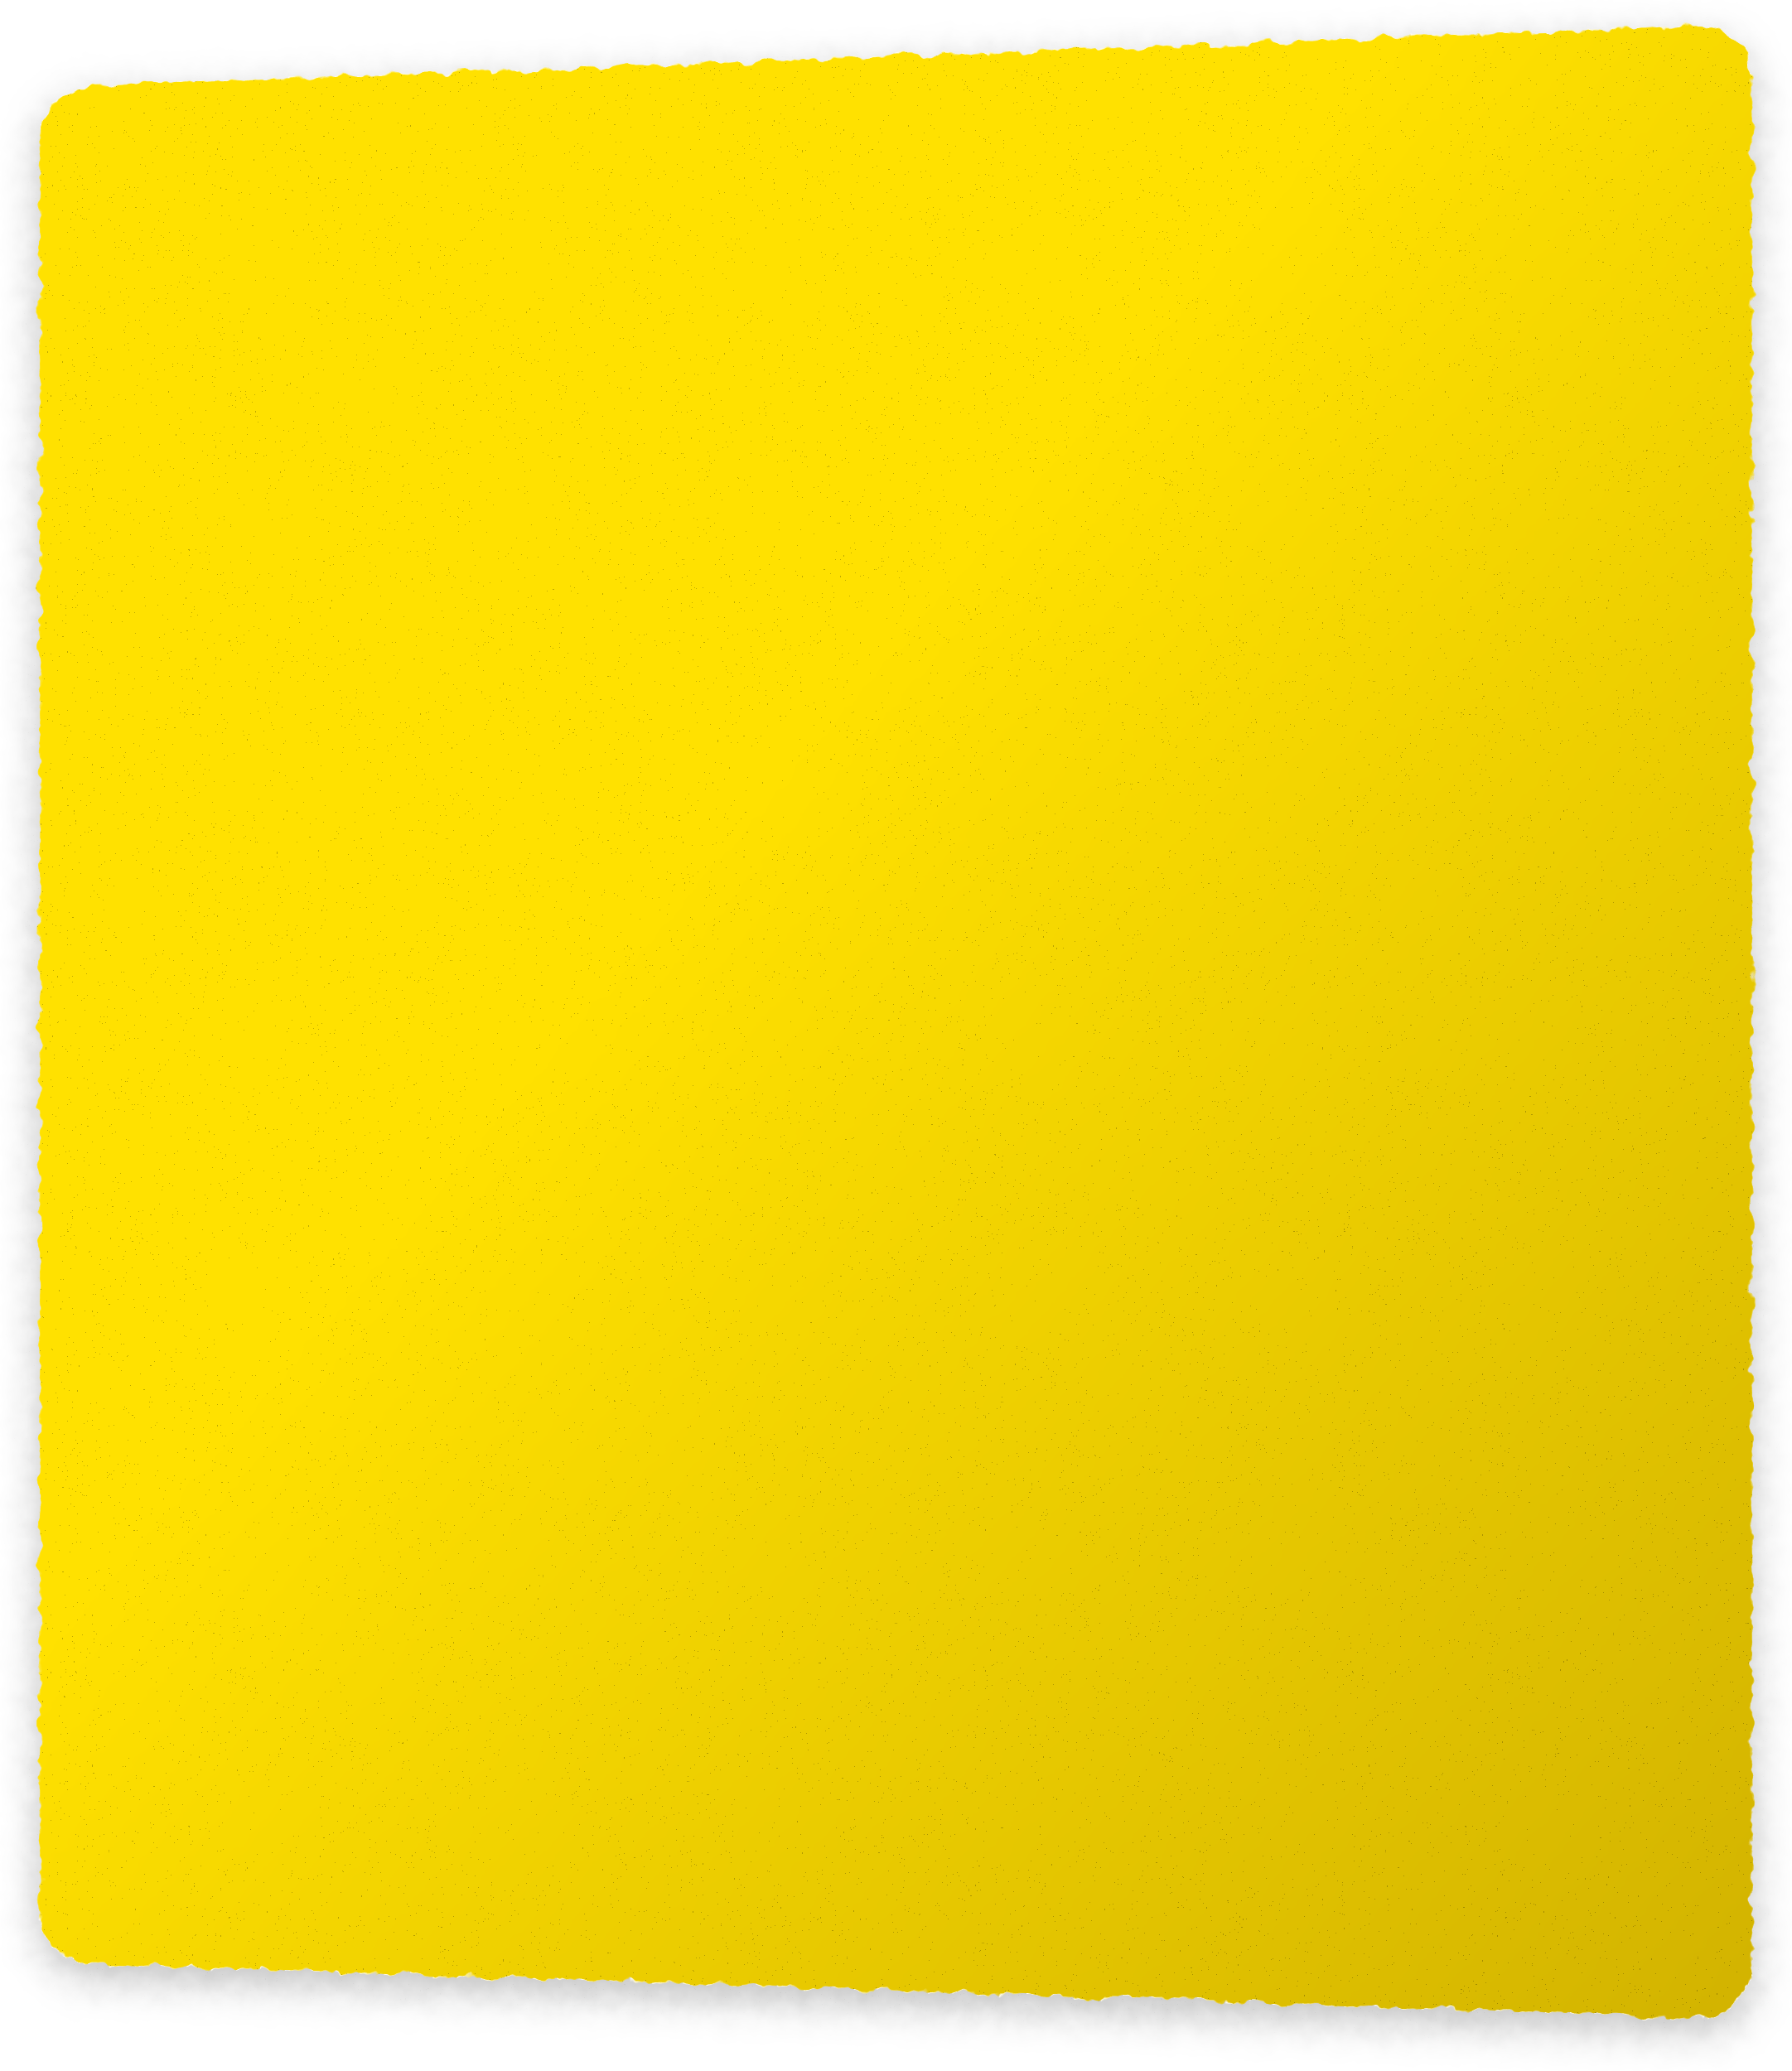
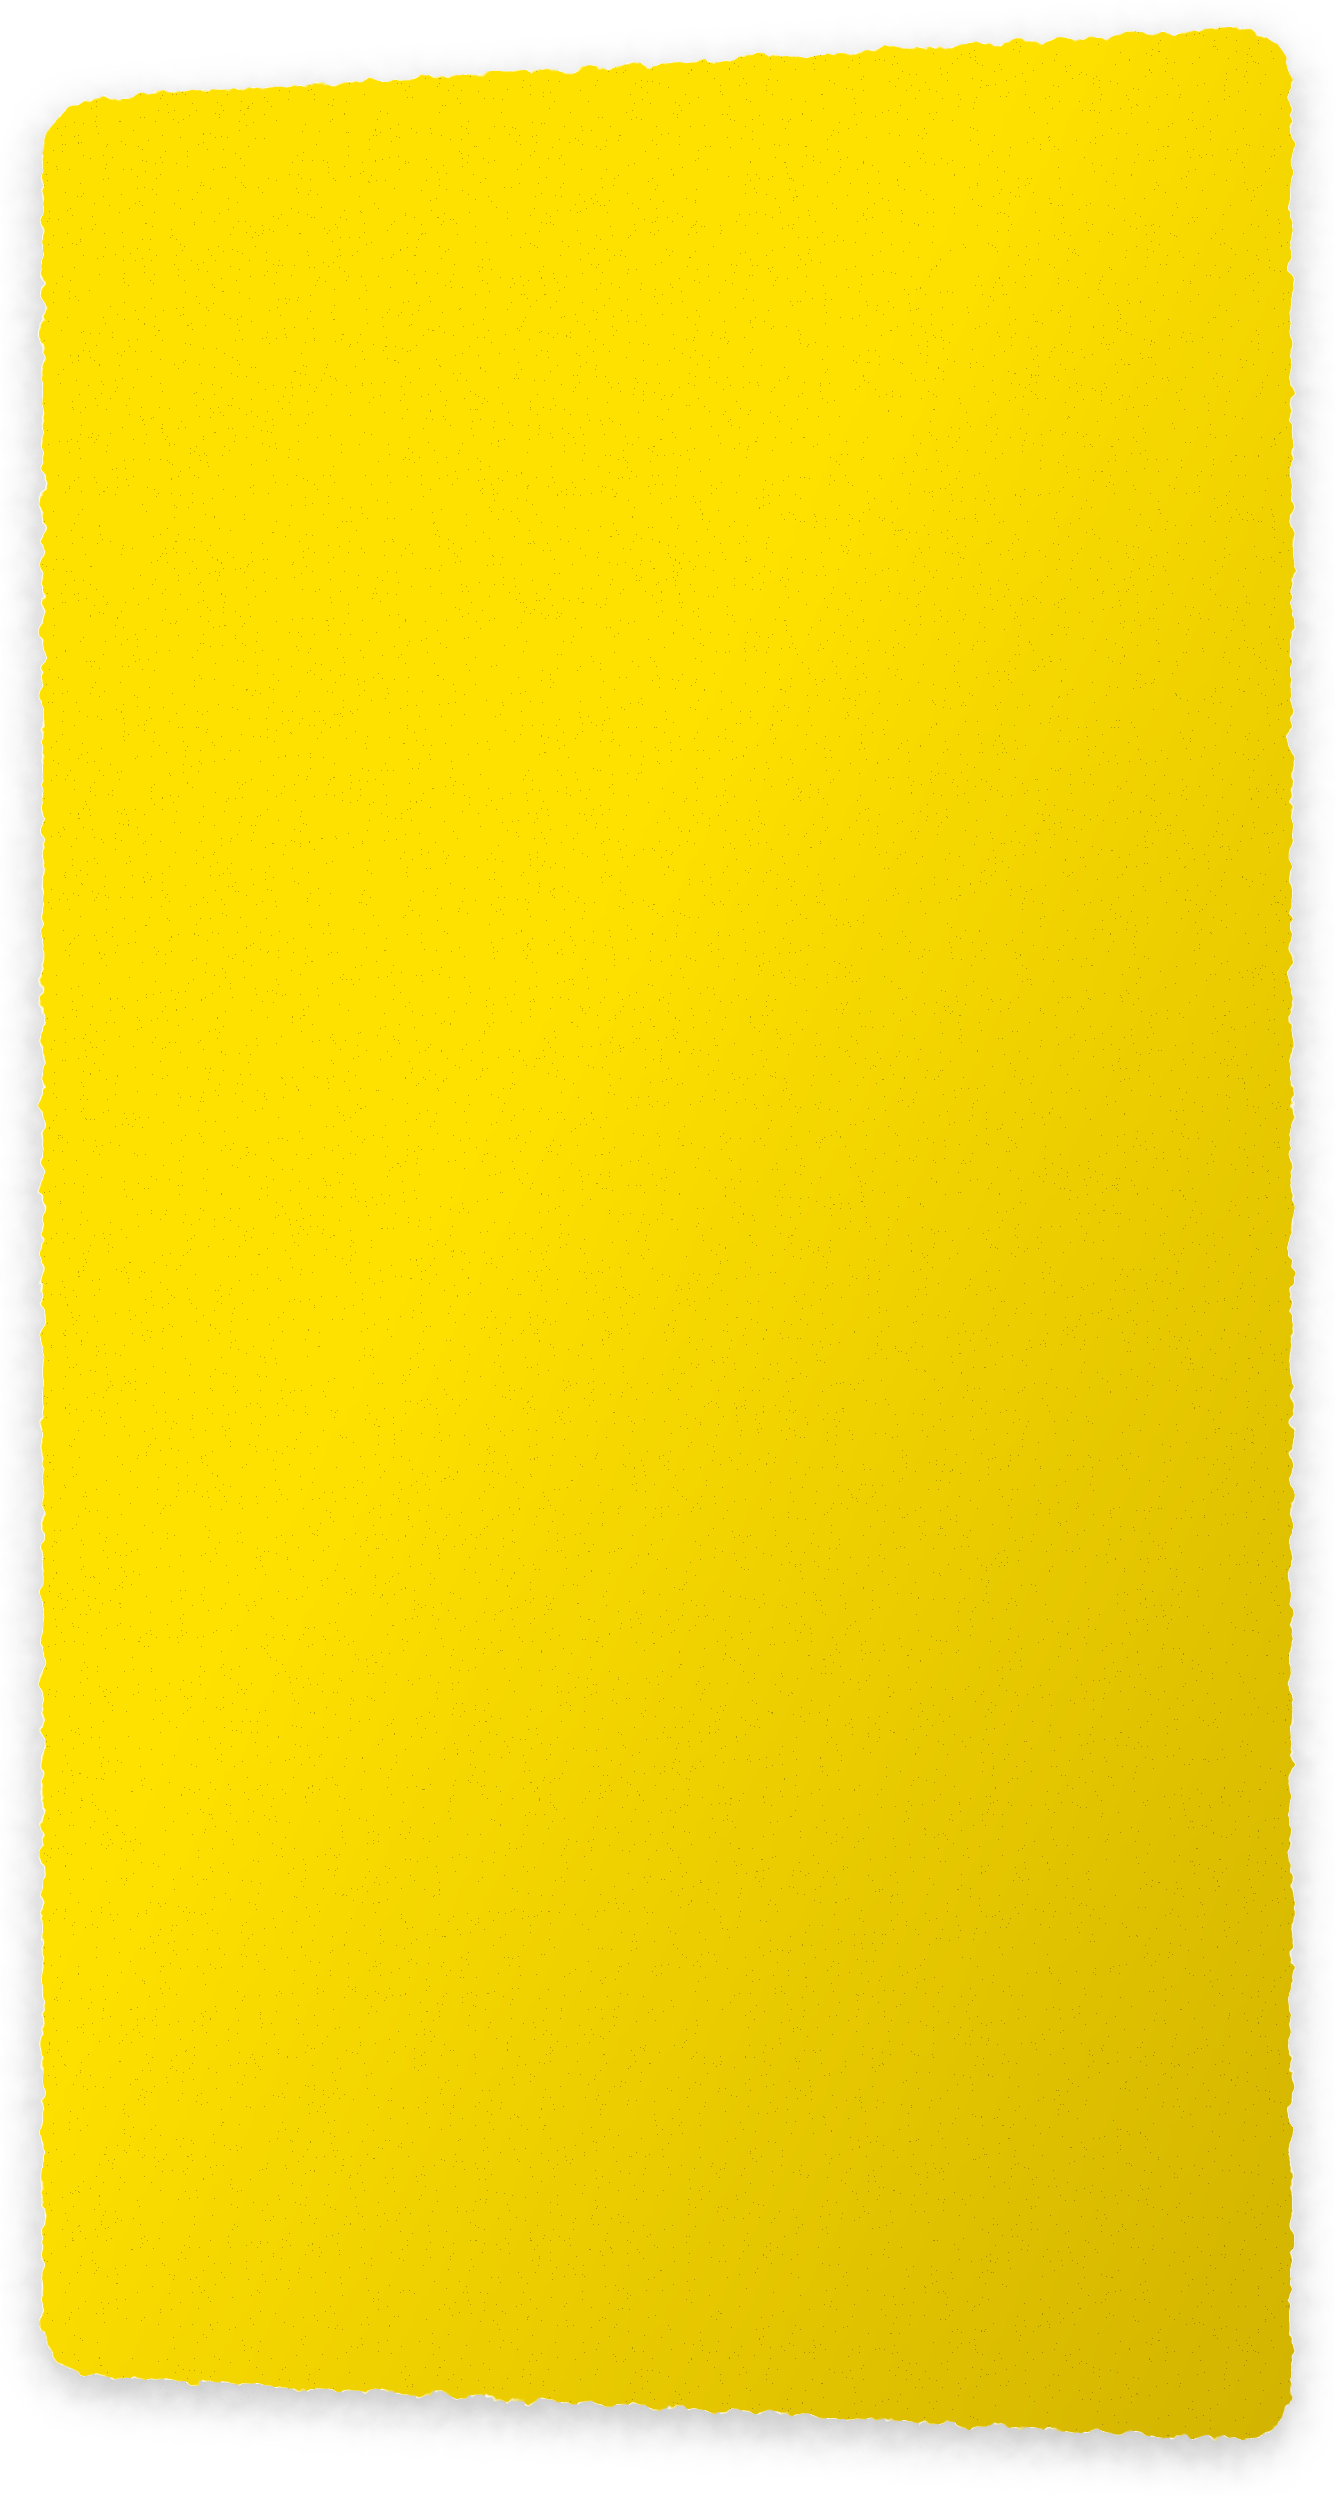
- <svg xmlns="http://www.w3.org/2000/svg" width="539" height="623" viewBox="0 0 539 623" fill="none">
+ <svg xmlns="http://www.w3.org/2000/svg" width="373" height="699" viewBox="0 0 373 699" fill="none">
  <g filter="url(#filter0_dgn_190_37)">
-     <path d="M12 574.663C12 583.291 18.841 590.365 27.464 590.654L510.464 606.843C519.506 607.146 527 599.899 527 590.852V24C527 14.932 519.471 7.676 510.409 8.011L27.409 25.875C18.808 26.193 12 33.258 12 41.864V574.663Z" fill="url(#paint0_linear_190_37)" />
+     <path d="M12 648.405C12 656.896 18.632 663.908 27.11 664.38L344.11 682.045C353.282 682.556 361 675.257 361 666.07V24.001C361 14.778 353.223 7.465 344.018 8.031L27.018 27.523C18.579 28.042 12 35.038 12 43.493V648.405Z" fill="url(#paint0_linear_190_37)" />
  </g>
  <defs>
-     <filter id="filter0_dgn_190_37" x="0" y="0" width="539" height="622.852" filterUnits="userSpaceOnUse" color-interpolation-filters="sRGB">
+     <filter id="filter0_dgn_190_37" x="0" y="0" width="373" height="698.071" filterUnits="userSpaceOnUse" color-interpolation-filters="sRGB">
      <feFlood flood-opacity="0" result="BackgroundImageFix" />
      <feColorMatrix in="SourceAlpha" type="matrix" values="0 0 0 0 0 0 0 0 0 0 0 0 0 0 0 0 0 0 127 0" result="hardAlpha" />
      <feOffset dy="4" />
      <feGaussianBlur stdDeviation="6" />
      <feComposite in2="hardAlpha" operator="out" />
      <feColorMatrix type="matrix" values="0 0 0 0 0 0 0 0 0 0 0 0 0 0 0 0 0 0 0.25 0" />
      <feBlend mode="normal" in2="BackgroundImageFix" result="effect1_dropShadow_190_37" />
      <feBlend mode="normal" in="SourceGraphic" in2="effect1_dropShadow_190_37" result="shape" />
      <feTurbulence type="fractalNoise" baseFrequency="0.167 0.167" numOctaves="3" seed="3178" />
      <feDisplacementMap in="shape" scale="4" xChannelSelector="R" yChannelSelector="G" result="displacedImage" width="100%" height="100%" />
      <feMerge result="effect2_texture_190_37">
        <feMergeNode in="displacedImage" />
      </feMerge>
      <feTurbulence type="fractalNoise" baseFrequency="2 2" stitchTiles="stitch" numOctaves="3" result="noise" seed="7608" />
      <feColorMatrix in="noise" type="luminanceToAlpha" result="alphaNoise" />
      <feComponentTransfer in="alphaNoise" result="coloredNoise1">
        <feFuncA type="discrete" tableValues="0 0 0 0 0 0 0 0 0 0 0 0 0 0 0 0 0 0 0 0 0 1 1 1 1 1 1 1 0 0 0 0 0 0 0 0 0 0 0 0 0 0 0 0 0 0 0 0 0 0 0 0 0 0 0 0 0 0 0 0 0 0 0 0 0 0 0 0 0 0 0 0 0 0 0 0 0 0 0 0 0 0 0 0 0 0 0 0 0 0 0 0 0 0 0 0 0 0 0 0 " />
      </feComponentTransfer>
      <feComposite operator="in" in2="effect2_texture_190_37" in="coloredNoise1" result="noise1Clipped" />
      <feFlood flood-color="rgba(0, 0, 0, 0.25)" result="color1Flood" />
      <feComposite operator="in" in2="noise1Clipped" in="color1Flood" result="color1" />
      <feMerge result="effect3_noise_190_37">
        <feMergeNode in="effect2_texture_190_37" />
        <feMergeNode in="color1" />
      </feMerge>
    </filter>
-     <linearGradient id="paint0_linear_190_37" x1="682.806" y1="791.191" x2="12.374" y2="224.724" gradientUnits="userSpaceOnUse">
+     <linearGradient id="paint0_linear_190_37" x1="466.585" y1="890.06" x2="-152.262" y2="575.557" gradientUnits="userSpaceOnUse">
      <stop offset="0.236" stop-color="#CFB000" />
      <stop offset="0.803" stop-color="#FFE100" />
    </linearGradient>
  </defs>
</svg>
